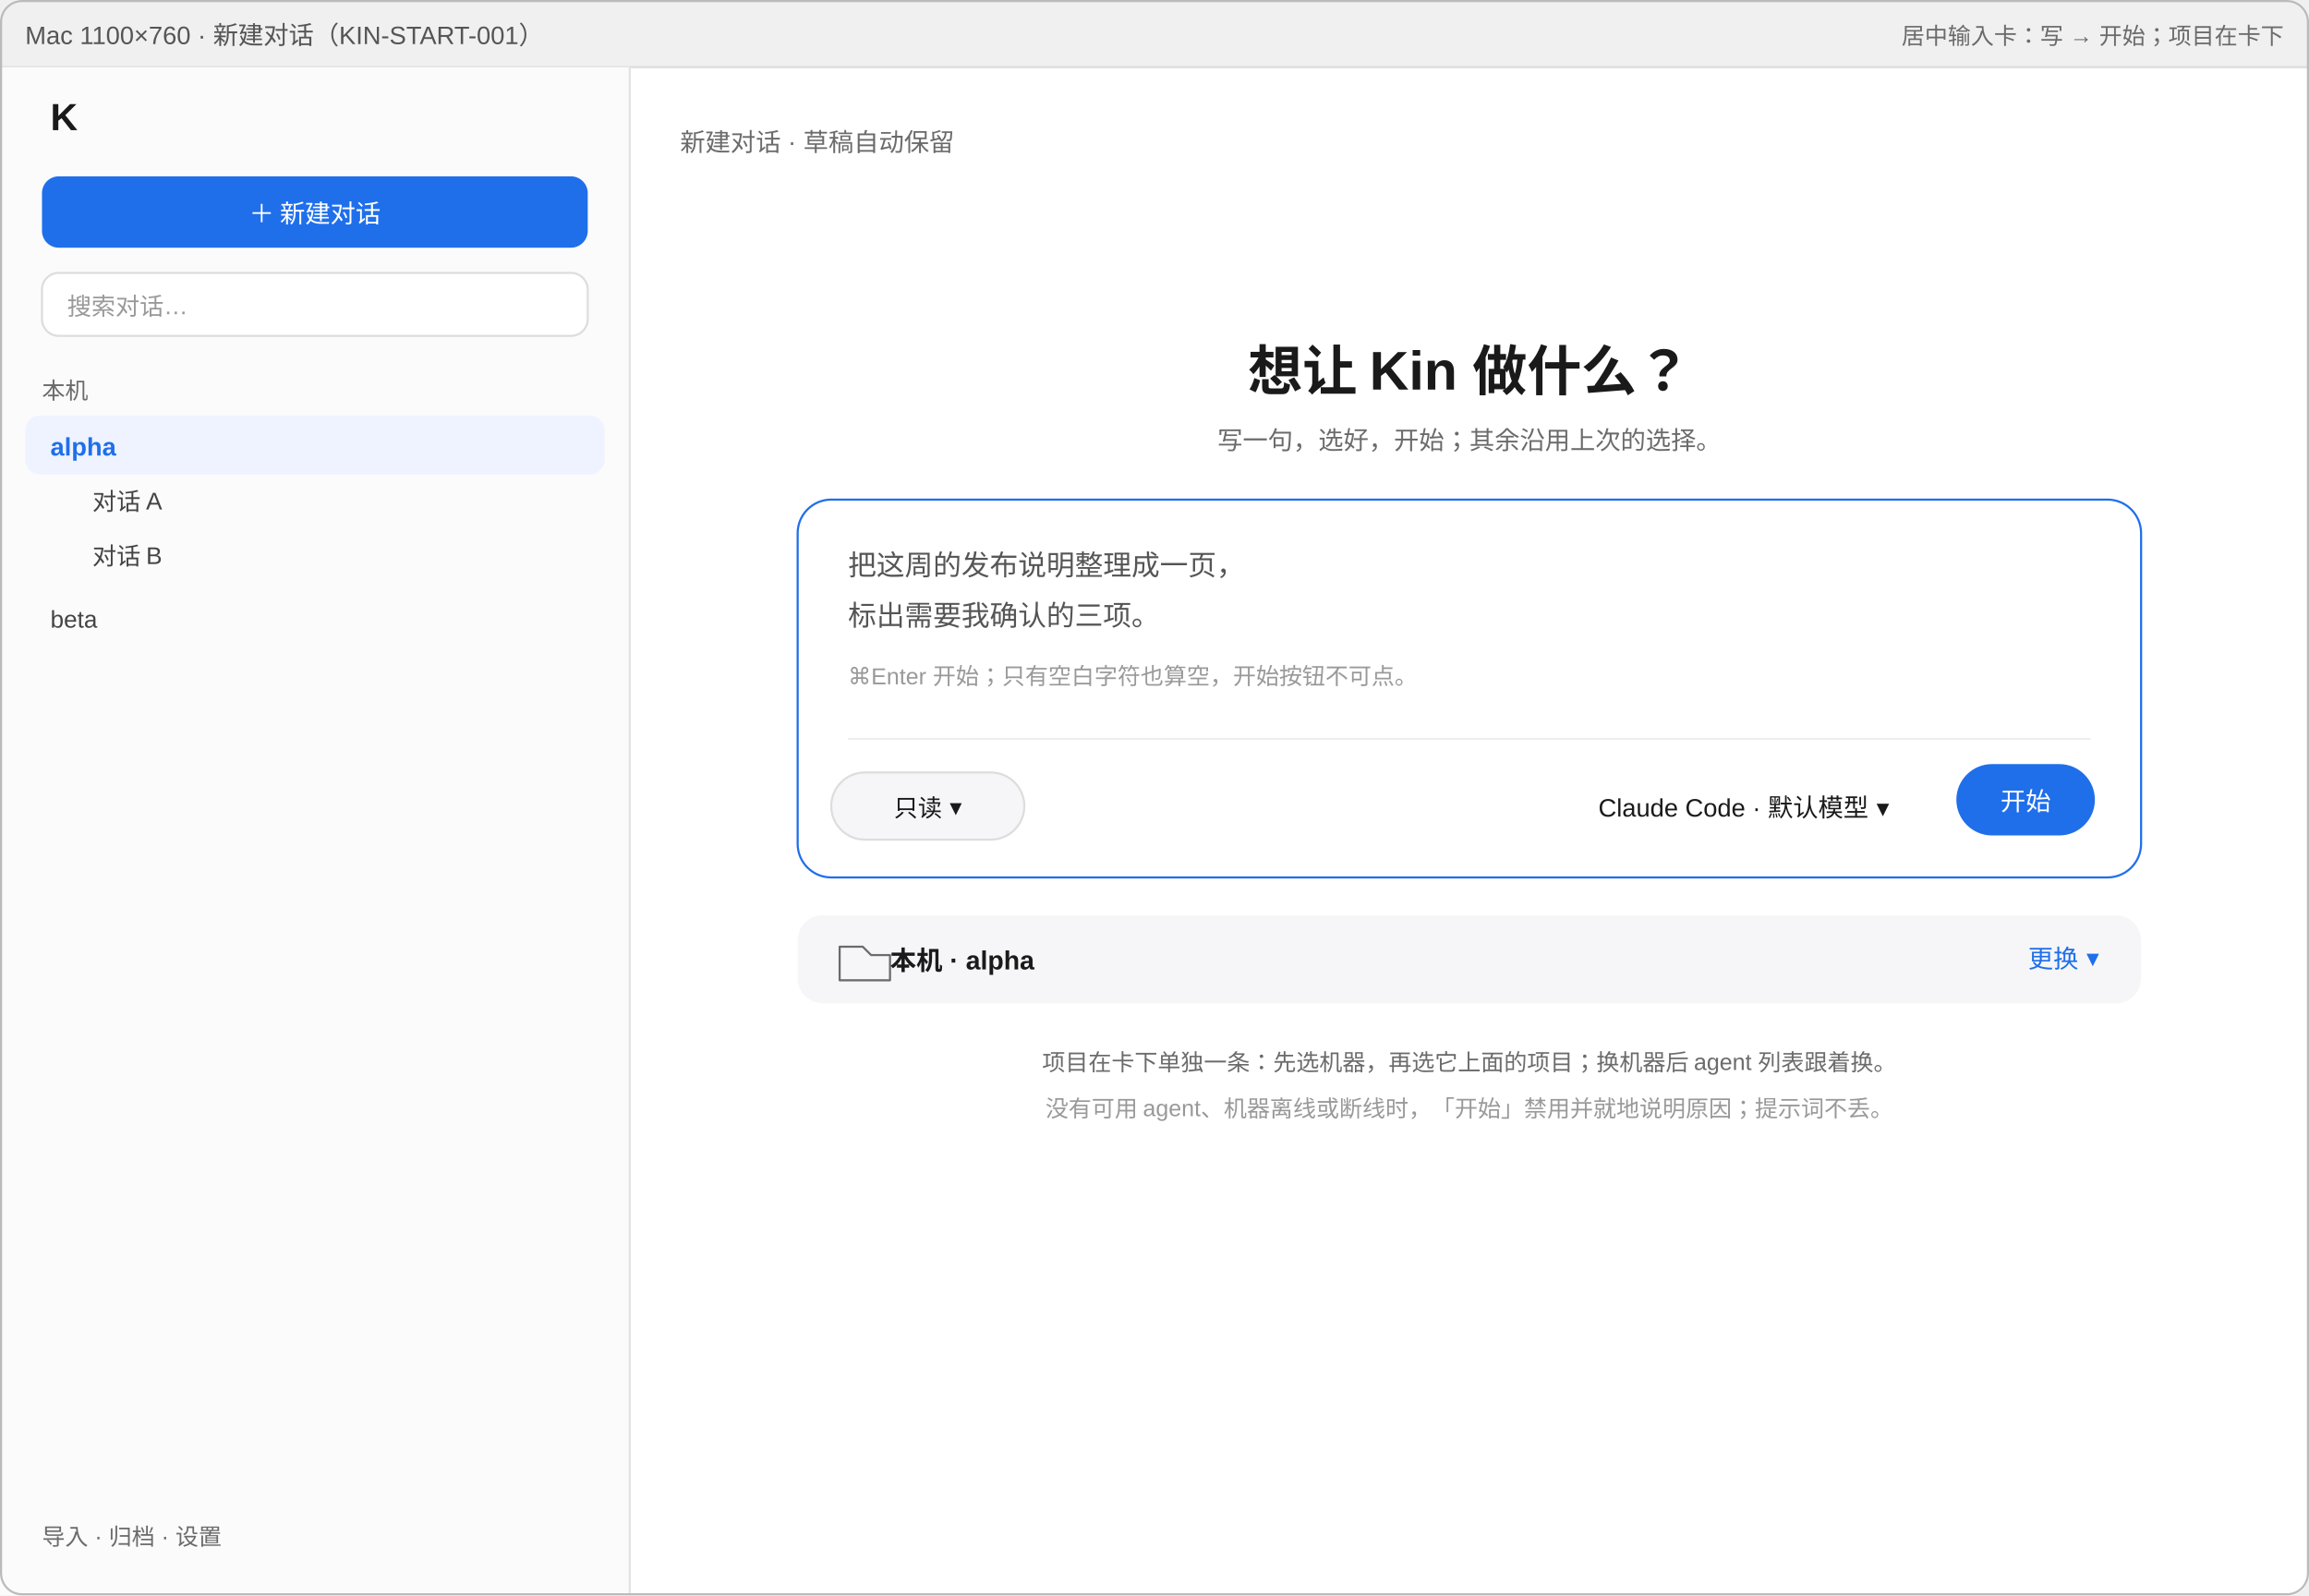
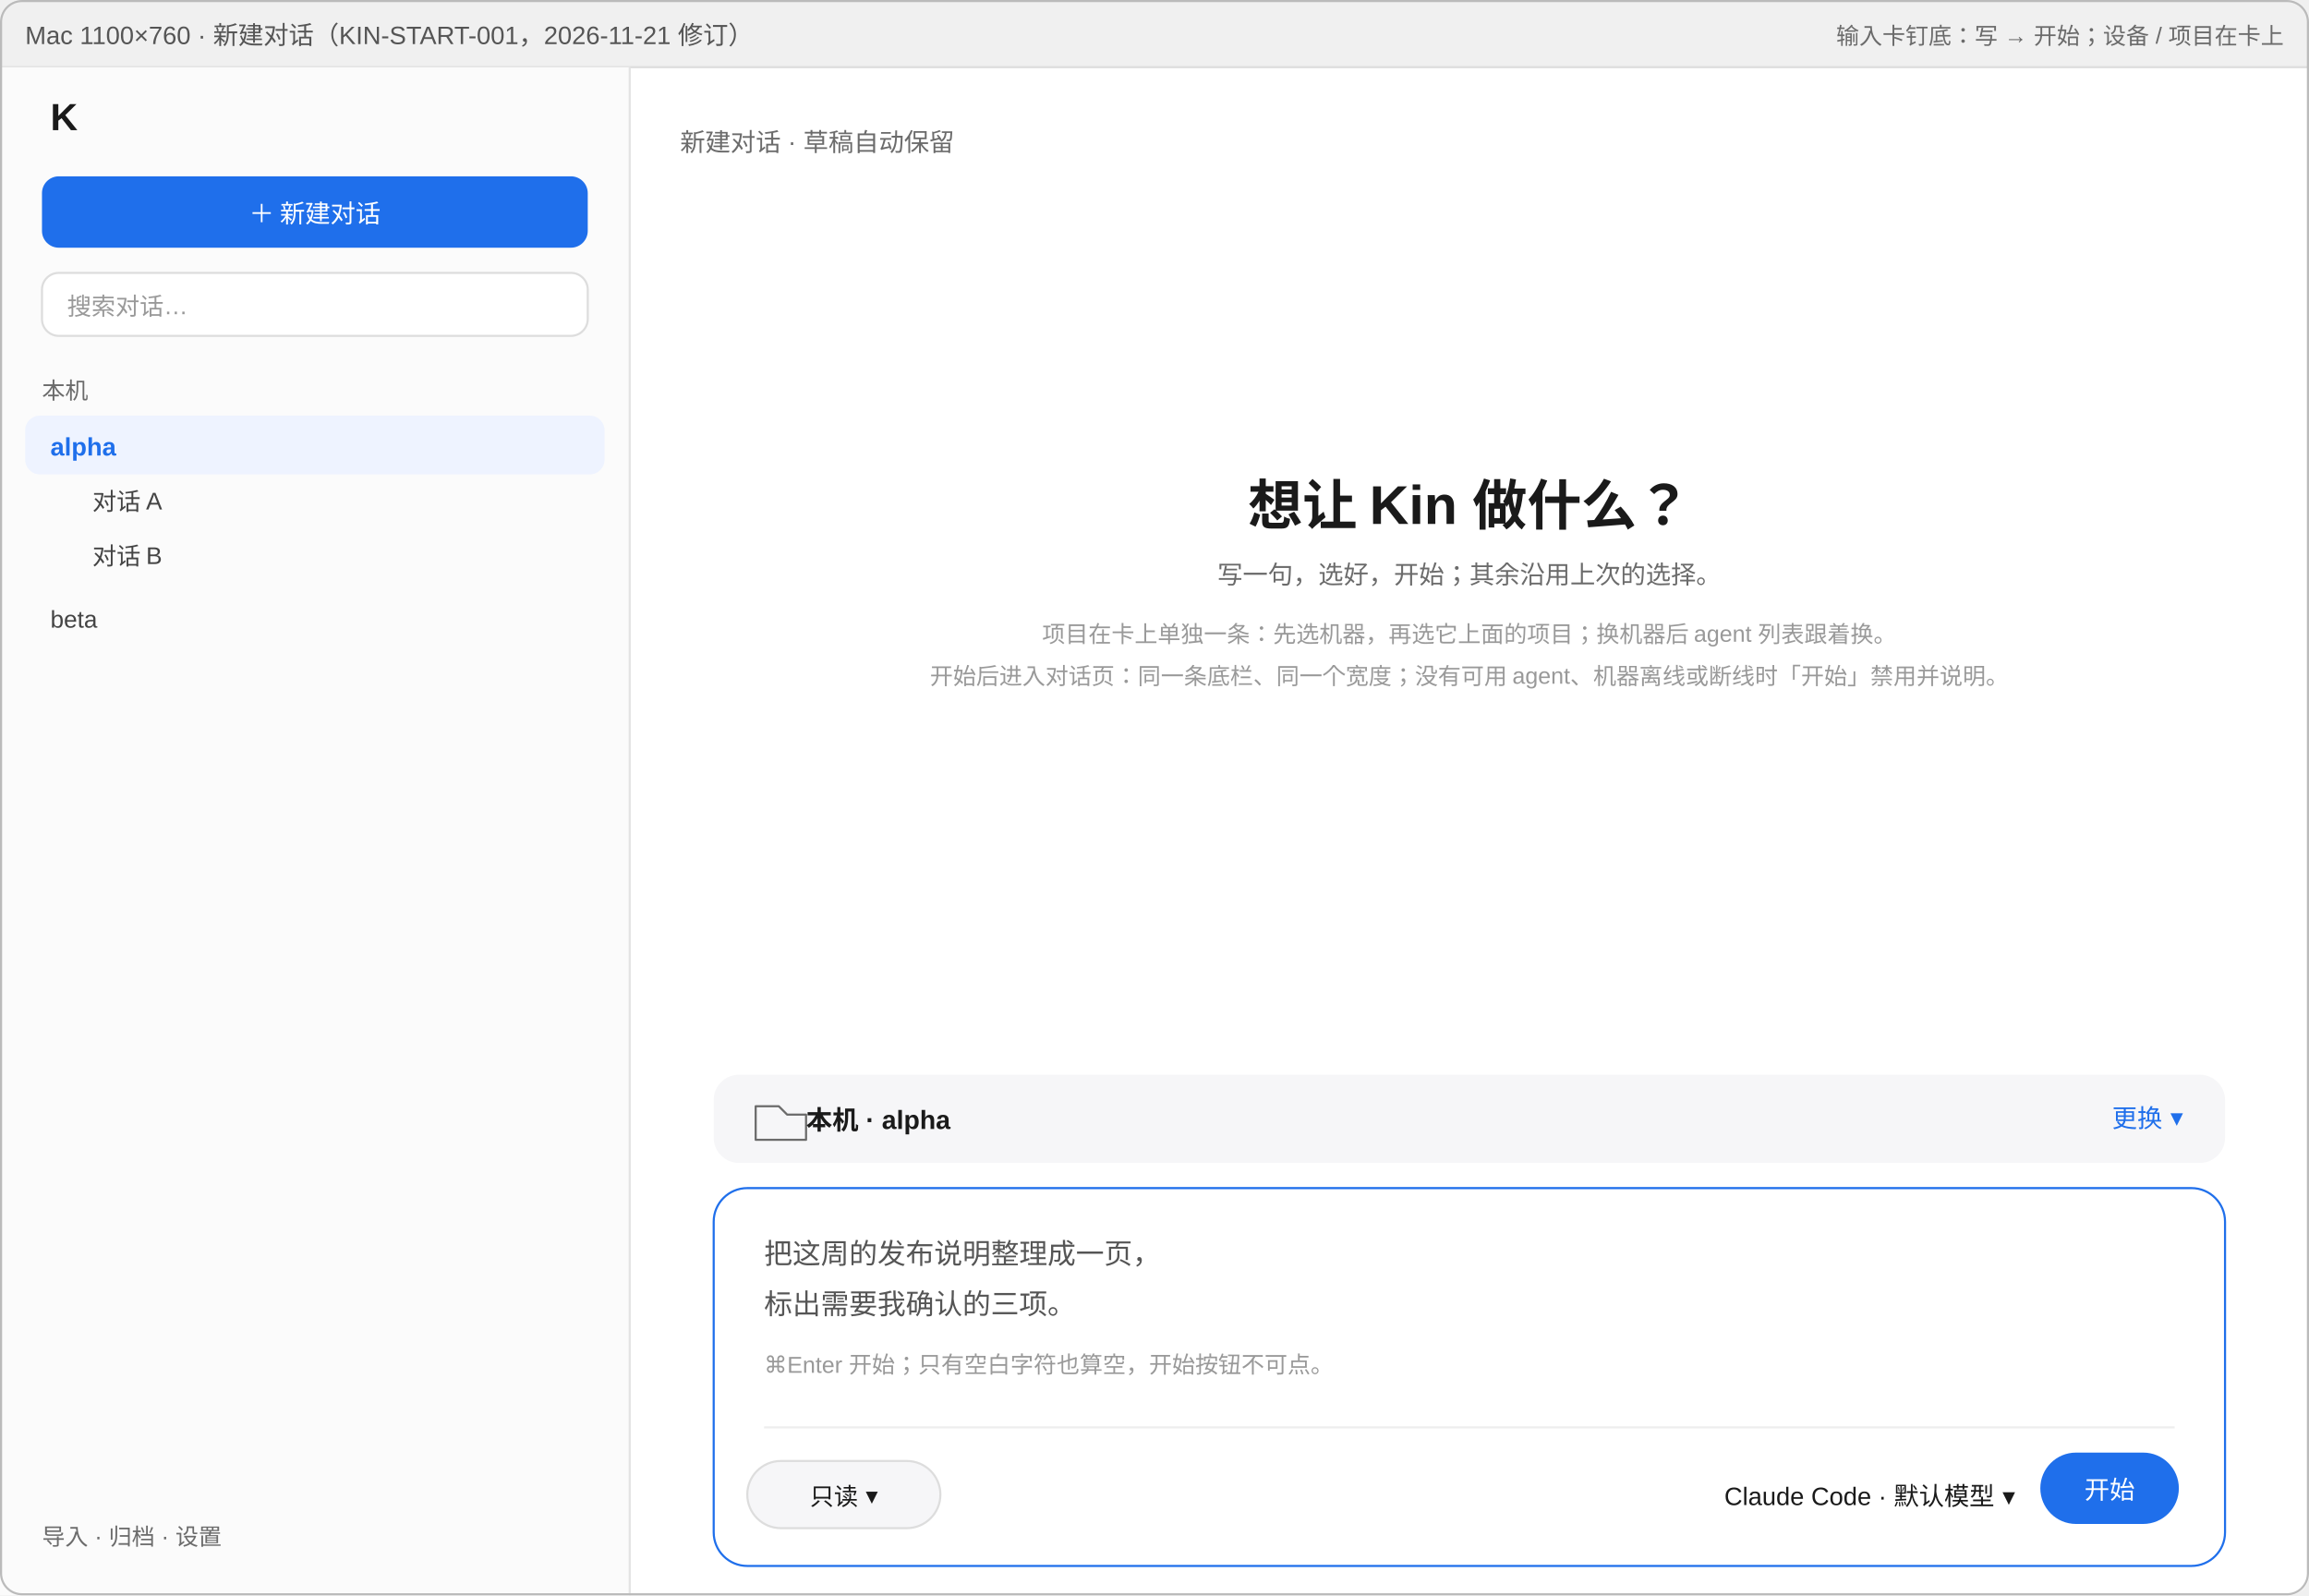
<svg xmlns="http://www.w3.org/2000/svg" width="1100" height="760" viewBox="0 0 1100 760">
  <g font-family="PingFang SC, Helvetica Neue, Arial, sans-serif">
    <rect width="1100" height="760" fill="#ffffff" rx="10" />
    <rect width="1100" height="32" fill="#f0f0f0" rx="10" />
    <rect y="10" width="1100" height="22" fill="#f0f0f0" />
    <line x1="0" y1="32" x2="1100" y2="32" stroke="#dddddd" />
-     <text x="12" y="21" font-size="12" fill="#555">Mac 1100×760 · 新建对话（KIN-START-001）</text>
-     <text x="1088" y="21" font-size="11" fill="#6b6b6b" text-anchor="end">居中输入卡：写 → 开始；项目在卡下</text>
+     <text x="12" y="21" font-size="12" fill="#555">Mac 1100×760 · 新建对话（KIN-START-001，2026-11-21 修订）</text>
+     <text x="1088" y="21" font-size="11" fill="#6b6b6b" text-anchor="end">输入卡钉底：写 → 开始；设备 / 项目在卡上</text>
    <rect x="0" y="32" width="300" height="728" fill="#fbfbfb" />
    <line x1="300" y1="32" x2="300" y2="760" stroke="#e3e3e3" />
    <text x="24" y="62" font-size="18" fill="#1a1a1a" font-weight="600">K</text>
    <rect x="20" y="84" width="260" height="34" rx="8" fill="#1f6feb" />
    <text x="150" y="106" font-size="12" fill="#ffffff" text-anchor="middle">＋ 新建对话</text>
    <rect x="20" y="130" width="260" height="30" rx="8" fill="#ffffff" stroke="#dddddd" />
    <text x="32" y="150" font-size="11.5" fill="#999">搜索对话…</text>
    <text x="20" y="190" font-size="11" fill="#6b6b6b">本机</text>
    <rect x="12" y="198" width="276" height="28" rx="7" fill="#eef3ff" />
    <text x="24" y="217" font-size="12" fill="#1f6feb" font-weight="600">alpha</text>
    <text x="44" y="243" font-size="11.5" fill="#444">对话 A</text>
    <text x="44" y="269" font-size="11.5" fill="#444">对话 B</text>
    <text x="24" y="299" font-size="11.5" fill="#444">beta</text>
    <text x="20" y="736" font-size="11" fill="#6b6b6b">导入 · 归档 · 设置</text>
    <text x="324" y="72" font-size="12" fill="#6b6b6b">新建对话 · 草稿自动保留</text>
-     <text x="700" y="186" font-size="26" fill="#1a1a1a" font-weight="600" text-anchor="middle">想让 Kin 做什么？</text>
-     <text x="700" y="214" font-size="12" fill="#6b6b6b" text-anchor="middle">写一句，选好，开始；其余沿用上次的选择。</text>
-     <rect x="380" y="238" width="640" height="180" rx="16" fill="#ffffff" stroke="#1f6feb" />
-     <text x="404" y="274" font-size="13.5" fill="#555">把这周的发布说明整理成一页，</text>
-     <text x="404" y="298" font-size="13.5" fill="#555">标出需要我确认的三项。</text>
-     <text x="404" y="326" font-size="11" fill="#999">⌘Enter 开始；只有空白字符也算空，开始按钮不可点。</text>
-     <line x1="404" y1="352" x2="996" y2="352" stroke="#eeeeee" />
-     <rect x="396" y="368" width="92" height="32" rx="16" fill="#f6f6f8" stroke="#dddddd" />
-     <text x="442" y="389" font-size="11.5" fill="#1a1a1a" text-anchor="middle">只读 ▾</text>
-     <text x="900" y="389" font-size="12" fill="#1a1a1a" text-anchor="end">Claude Code · 默认模型 ▾</text>
-     <rect x="932" y="364" width="66" height="34" rx="17" fill="#1f6feb" />
-     <text x="965" y="386" font-size="12" fill="#ffffff" text-anchor="middle">开始</text>
-     <rect x="380" y="436" width="640" height="42" rx="12" fill="#f6f6f8" />
-     <path d="M400 451h11l4 4h9v12h-24z" fill="none" stroke="#6b6b6b" stroke-linejoin="round" />
-     <text x="424" y="462" font-size="12.5" fill="#1a1a1a" font-weight="600">本机 · alpha</text>
-     <text x="1000" y="461" font-size="12" fill="#1f6feb" text-anchor="end">更换 ▾</text>
-     <text x="700" y="510" font-size="11" fill="#6b6b6b" text-anchor="middle">项目在卡下单独一条：先选机器，再选它上面的项目；换机器后 agent 列表跟着换。</text>
-     <text x="700" y="532" font-size="11" fill="#999" text-anchor="middle">没有可用 agent、机器离线或断线时，「开始」禁用并就地说明原因；提示词不丢。</text>
+     <text x="700" y="250" font-size="26" fill="#1a1a1a" font-weight="600" text-anchor="middle">想让 Kin 做什么？</text>
+     <text x="700" y="278" font-size="12" fill="#6b6b6b" text-anchor="middle">写一句，选好，开始；其余沿用上次的选择。</text>
+     <text x="700" y="306" font-size="11" fill="#999" text-anchor="middle">项目在卡上单独一条：先选机器，再选它上面的项目；换机器后 agent 列表跟着换。</text>
+     <text x="700" y="326" font-size="11" fill="#999" text-anchor="middle">开始后进入对话页：同一条底栏、同一个宽度；没有可用 agent、机器离线或断线时「开始」禁用并说明。</text>
+     <rect x="340" y="512" width="720" height="42" rx="12" fill="#f6f6f8" />
+     <path d="M360 527h11l4 4h9v12h-24z" fill="none" stroke="#6b6b6b" stroke-linejoin="round" />
+     <text x="384" y="538" font-size="12.5" fill="#1a1a1a" font-weight="600">本机 · alpha</text>
+     <text x="1040" y="537" font-size="12" fill="#1f6feb" text-anchor="end">更换 ▾</text>
+     <rect x="340" y="566" width="720" height="180" rx="16" fill="#ffffff" stroke="#1f6feb" />
+     <text x="364" y="602" font-size="13.5" fill="#555">把这周的发布说明整理成一页，</text>
+     <text x="364" y="626" font-size="13.5" fill="#555">标出需要我确认的三项。</text>
+     <text x="364" y="654" font-size="11" fill="#999">⌘Enter 开始；只有空白字符也算空，开始按钮不可点。</text>
+     <line x1="364" y1="680" x2="1036" y2="680" stroke="#eeeeee" />
+     <rect x="356" y="696" width="92" height="32" rx="16" fill="#f6f6f8" stroke="#dddddd" />
+     <text x="402" y="717" font-size="11.5" fill="#1a1a1a" text-anchor="middle">只读 ▾</text>
+     <text x="960" y="717" font-size="12" fill="#1a1a1a" text-anchor="end">Claude Code · 默认模型 ▾</text>
+     <rect x="972" y="692" width="66" height="34" rx="17" fill="#1f6feb" />
+     <text x="1005" y="714" font-size="12" fill="#ffffff" text-anchor="middle">开始</text>
    <rect x="0.5" y="0.5" width="1099" height="759" fill="none" rx="10" stroke="#bbbbbb" />
  </g>
</svg>
